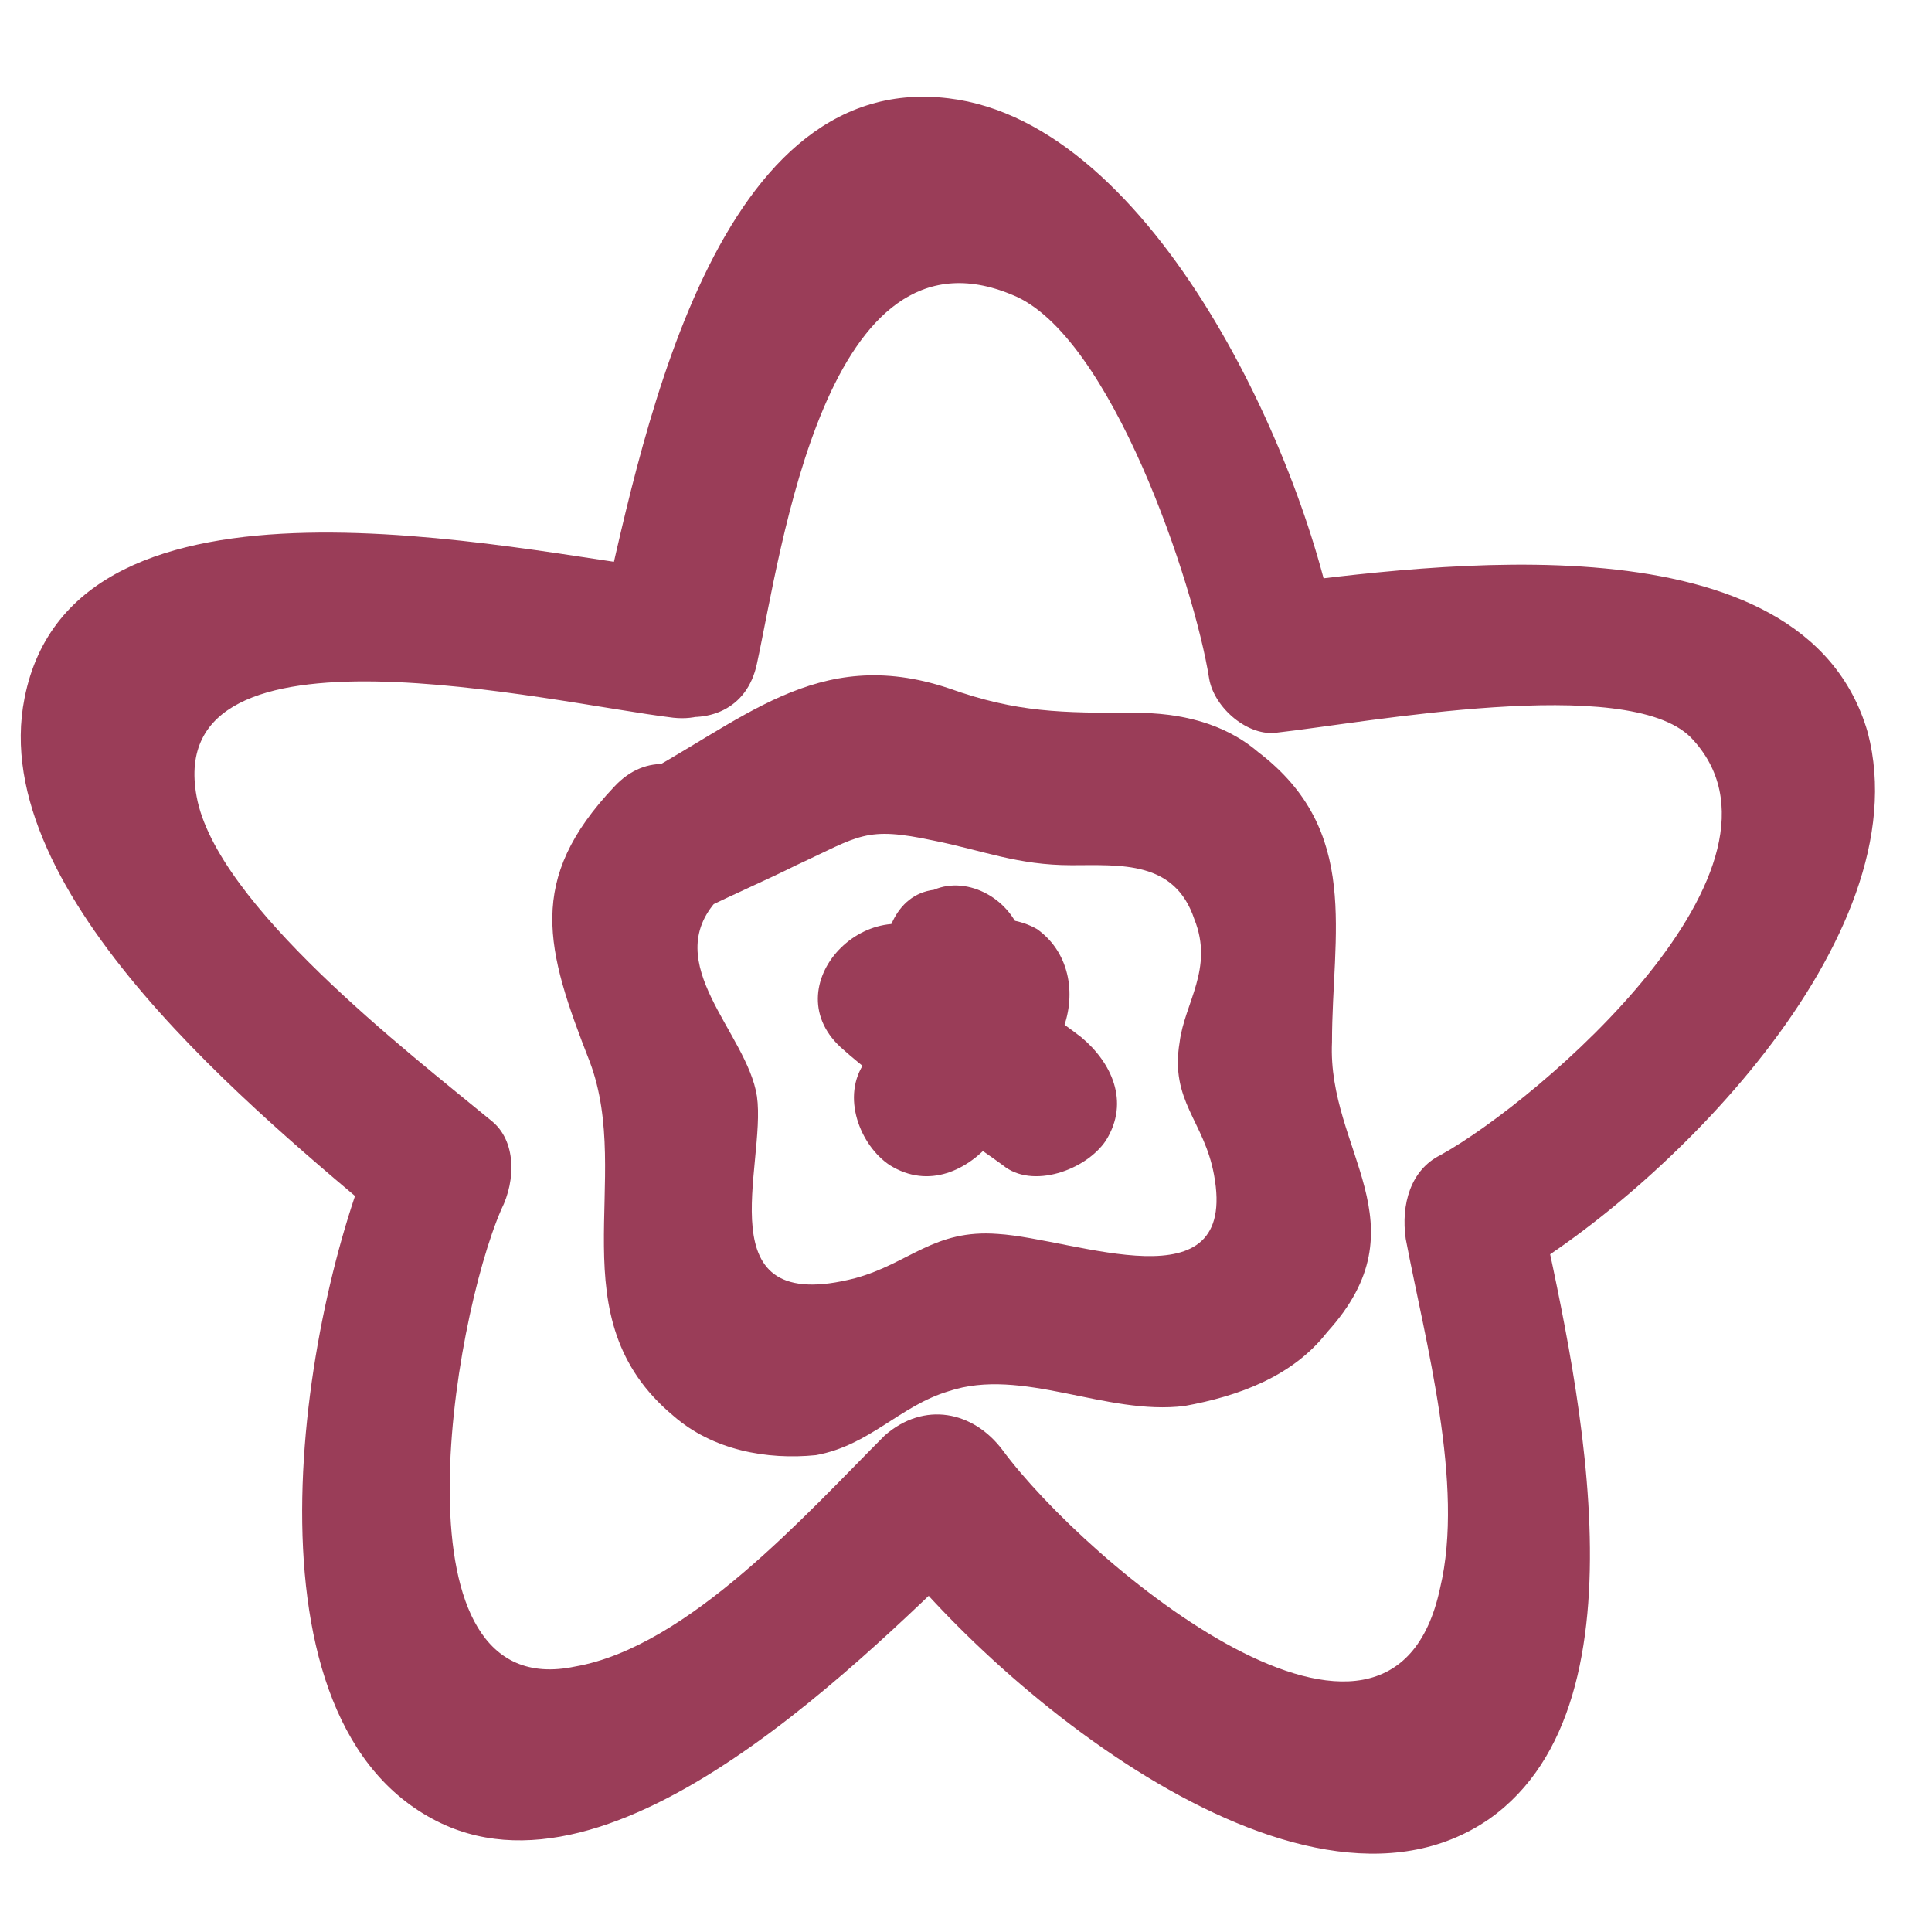
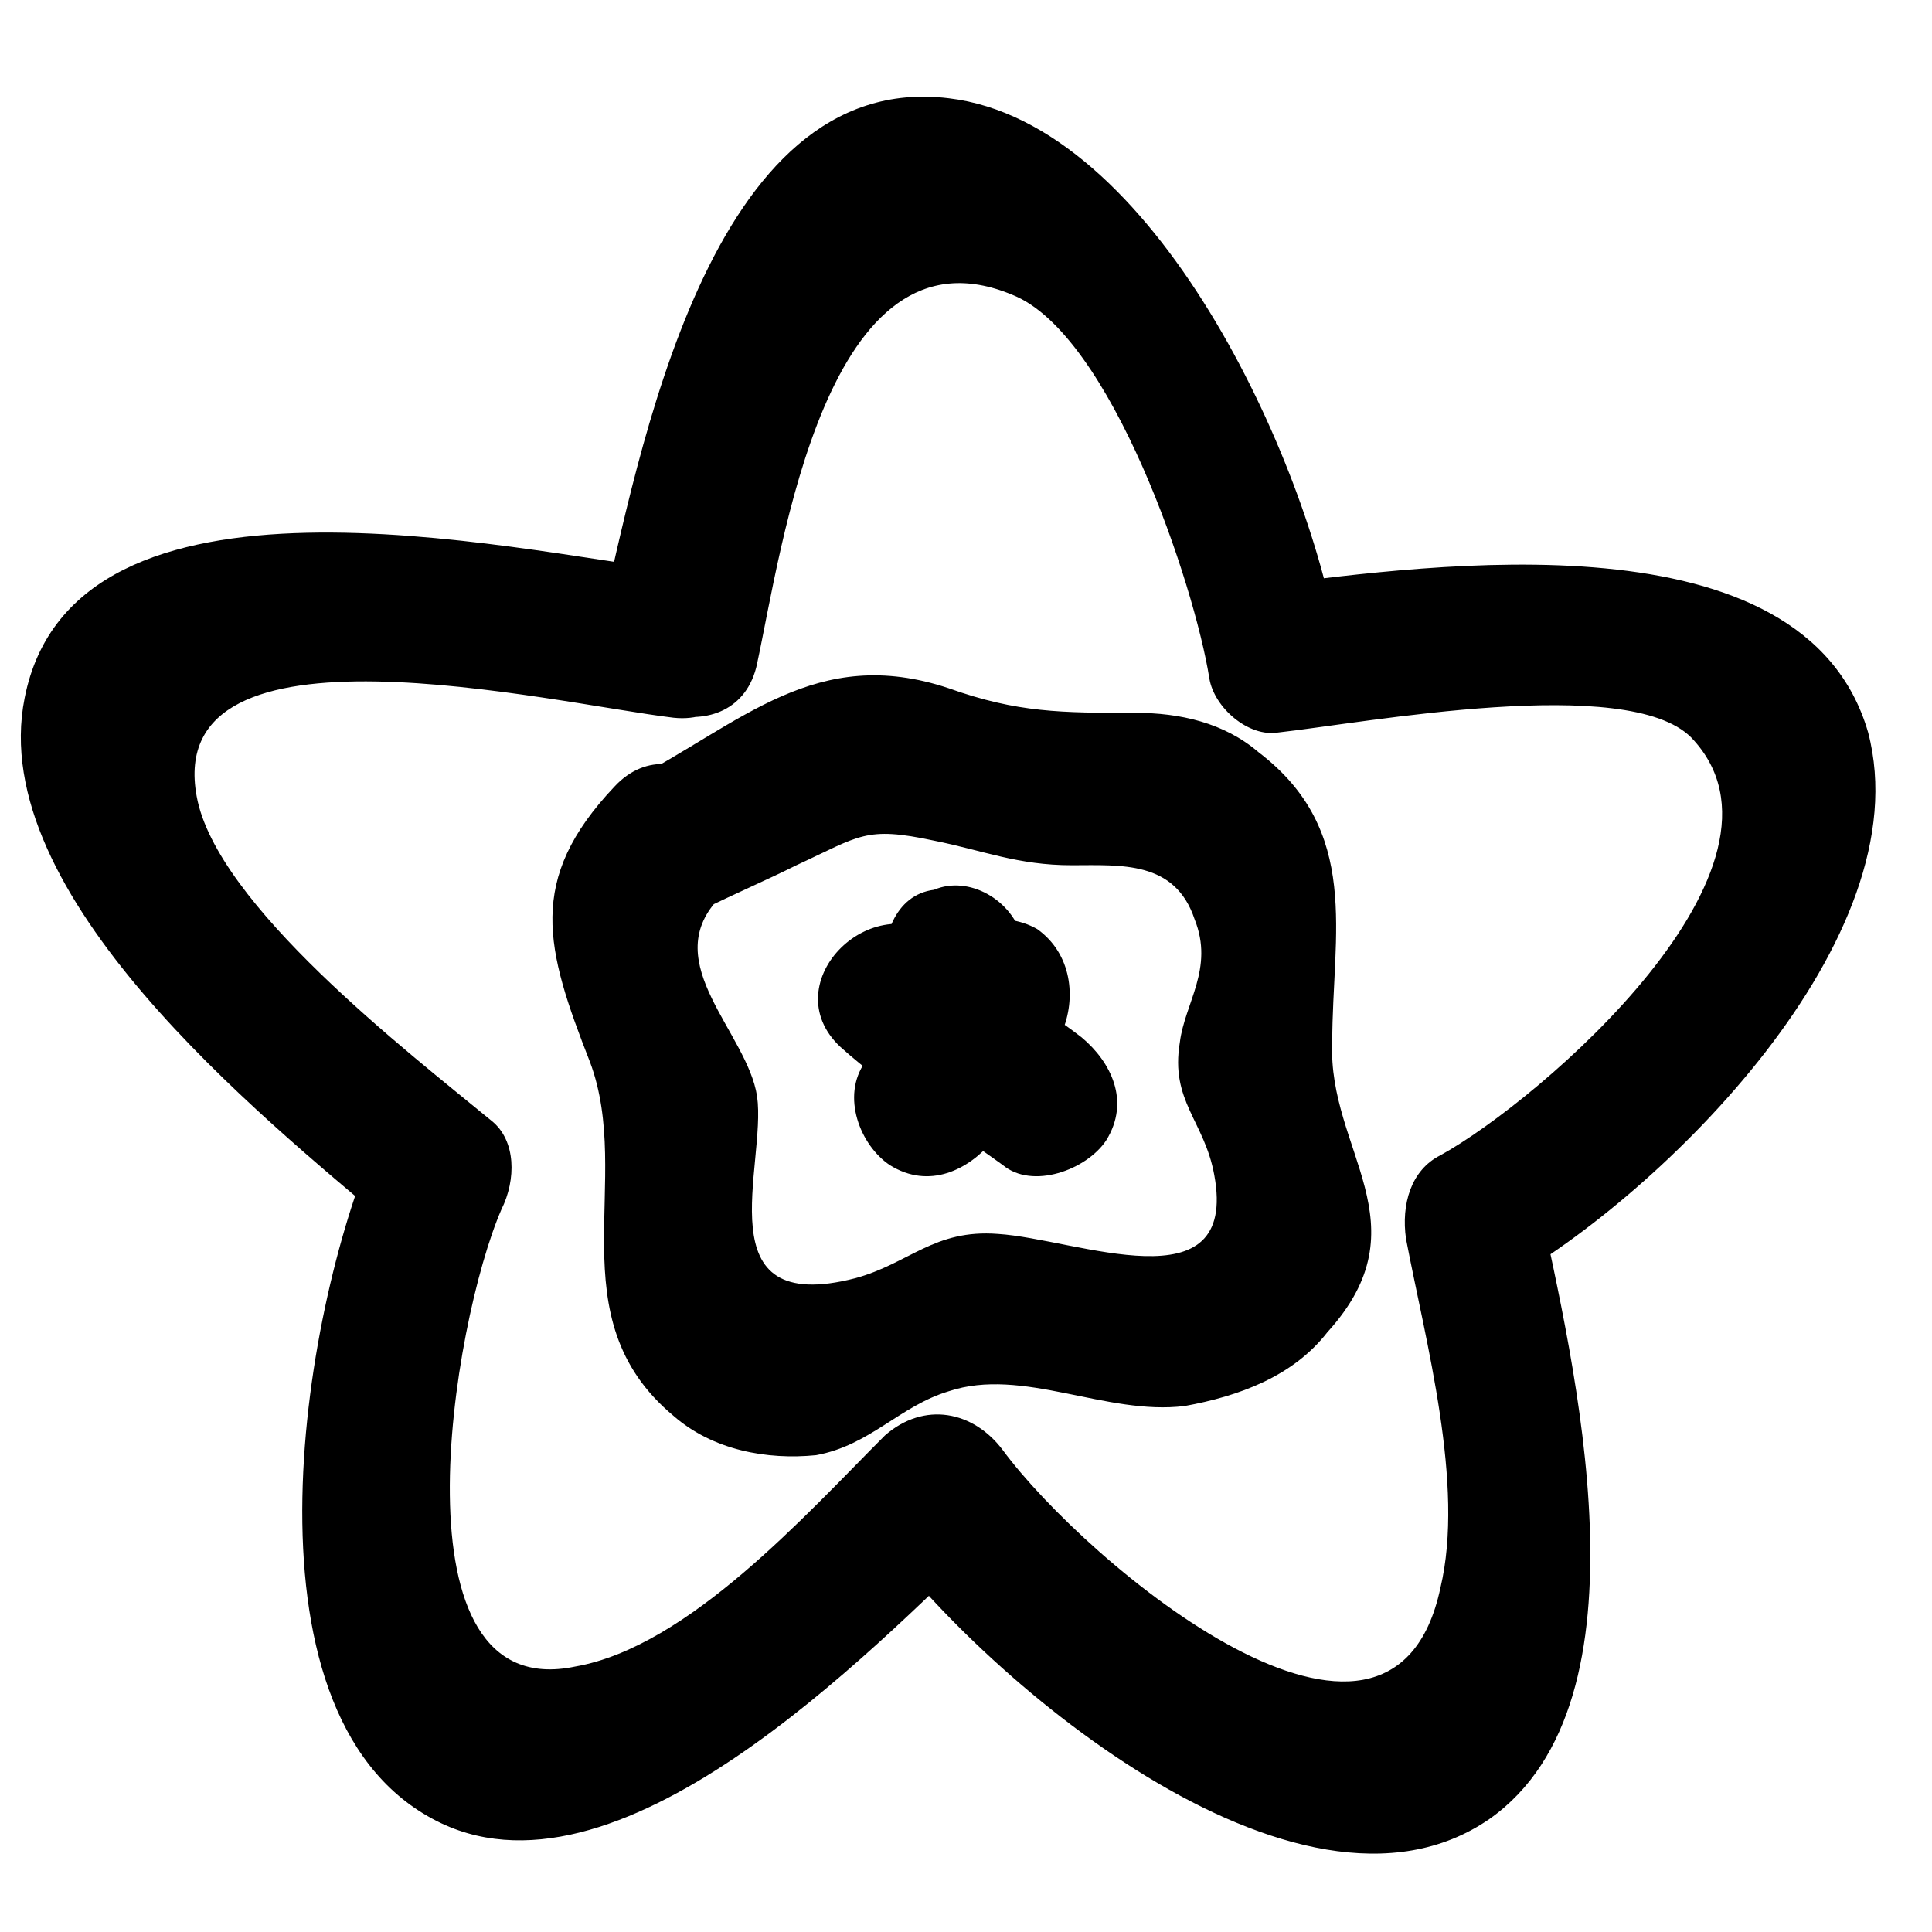
- <svg xmlns="http://www.w3.org/2000/svg" version="1.1" id="Layer_1" x="0px" y="0px" viewBox="-252.3 376.3 39.2 39.3" style="enable-background:new -252.3 376.3 39.2 39.3;" xml:space="preserve">
-   <style type="text/css">
- 	.st0{fill:#9A3D58;}
- </style>
-   <g>
-     <g>
-       <path class="st0" d="M-236.9,389.8c0.5-2.3,1.4-9.1,5.2-7.5c2,0.8,3.7,5.9,4,7.8c0.1,0.6,0.8,1.2,1.4,1.1c1.8-0.2,7.1-1.2,8.4,0.1    c2.5,2.6-3.1,7.4-5.1,8.5c-0.6,0.3-0.8,1-0.7,1.7c0.4,2.1,1.2,5,0.7,7.1c-1,4.7-7.2-0.5-8.9-2.8c-0.6-0.8-1.6-1-2.4-0.3    c-1.6,1.6-4,4.3-6.3,4.7c-3.8,0.8-2.5-7-1.5-9.3c0.3-0.6,0.3-1.4-0.2-1.8c-1.7-1.4-5.6-4.4-6-6.6c-0.7-3.8,7.2-1.9,9.7-1.6    c1.9,0.2,1.9-2.8,0-3c-3.3-0.4-12.2-2.5-13.2,2.6c-0.8,4,4.8,8.5,7.4,10.7c-0.1-0.6-0.2-1.2-0.2-1.8c-1.5,3.3-3,11.7,1.1,13.9    c3.7,2,8.9-3.4,11.3-5.7c-0.8-0.1-1.6-0.2-2.4-0.3c2.1,3,8.7,8.7,12.6,6c3.4-2.4,1.7-9.3,1-12.6c-0.2,0.6-0.5,1.1-0.7,1.7    c3.2-1.8,8.5-7,7.4-11.2c-1.3-4.5-8.9-3.4-12.2-3c0.5,0.4,1,0.7,1.4,1.1c-0.6-3.6-3.7-10.5-7.9-11c-4.9-0.6-6.3,7.3-7.1,10.7    C-240.2,390.9-237.3,391.7-236.9,389.8L-236.9,389.8z" />
-       <path class="st0" d="M-239.8,392.3c-1.8,1.9-1.4,3.3-0.5,5.6c0.9,2.4-0.7,5.2,1.7,7.2c0.8,0.7,1.9,0.9,2.9,0.8    c1.1-0.2,1.7-1,2.7-1.3c1.5-0.5,3.2,0.5,4.8,0.3c1.1-0.2,2.2-0.6,2.9-1.5c2-2.2,0-3.7,0.1-5.9c0-2.2,0.6-4.3-1.5-5.9    c-0.7-0.6-1.6-0.8-2.5-0.8c-1.5,0-2.4,0-3.8-0.5c-2.7-0.9-4.2,0.7-6.5,1.9c-1.7,0.9-0.2,3.5,1.5,2.6c0.6-0.3,1.3-0.6,1.9-0.9    c1.3-0.6,1.4-0.8,2.8-0.5c1,0.2,1.7,0.5,2.8,0.5c1,0,2.1-0.1,2.5,1.1c0.4,1-0.2,1.7-0.3,2.5c-0.2,1.2,0.5,1.6,0.7,2.7    c0.5,2.7-2.8,1.3-4.4,1.2c-1.3-0.1-1.8,0.6-2.9,0.9c-3.1,0.8-1.8-2.3-2-3.7c-0.2-1.3-2-2.7-0.8-4    C-236.4,393-238.5,390.9-239.8,392.3z" />
-       <path class="st0" d="M-232.1,399.5c0.5-0.7,1-1.4,1.4-2.2c0.3-0.7,0.2-1.6-0.5-2.1c-0.7-0.4-1.7-0.2-2.1,0.5    c-0.4,0.8-0.9,1.5-1.4,2.2c-0.5,0.7-0.1,1.7,0.5,2.1C-233.4,400.5-232.6,400.1-232.1,399.5L-232.1,399.5z" />
-       <path class="st0" d="M-235.2,397.6c1,0.9,2.2,1.6,3.3,2.4c0.6,0.5,1.7,0.1,2.1-0.5c0.5-0.8,0.1-1.6-0.5-2.1    c-0.9-0.7-1.9-1.2-2.7-1.9C-234.5,394.2-236.6,396.3-235.2,397.6L-235.2,397.6z" />
-       <path class="st0" d="M-234.3,396.2c0.1,0.4,0.1,0.7,0.3,1.1c0.3,0.8,1,1.3,1.8,1c0.7-0.2,1.3-1.1,1-1.8c-0.1-0.4-0.2-0.7-0.3-1.1    c-0.2-0.8-1.1-1.3-1.8-1C-234.1,394.5-234.4,395.4-234.3,396.2L-234.3,396.2z" />
-     </g>
-   </g>
+ <svg xmlns="http://www.w3.org/2000/svg" version="1.1" width="72" height="72" viewBox="0 0 72 72">
+   <path d="M28.214 24.733c0.916-4.214 2.565-16.672 9.527-13.74 3.664 1.466 6.779 10.809 7.328 14.29 0.183 1.099 1.466 2.198 2.565 2.015 3.298-0.366 13.008-2.198 15.389 0.183 4.58 4.763-5.679 13.557-9.343 15.573-1.099 0.55-1.466 1.832-1.282 3.114 0.733 3.847 2.198 9.16 1.282 13.008-1.832 8.611-13.191-0.916-16.305-5.13-1.099-1.466-2.931-1.832-4.397-0.55-2.931 2.931-7.328 7.878-11.542 8.611-6.962 1.466-4.58-12.824-2.748-17.038 0.55-1.099 0.55-2.565-0.366-3.298-3.114-2.565-10.26-8.061-10.992-12.092-1.282-6.962 13.191-3.481 17.771-2.931 3.481 0.366 3.481-5.13 0-5.496-6.046-0.733-22.351-4.58-24.183 4.763-1.466 7.328 8.794 15.573 13.557 19.603-0.183-1.099-0.366-2.198-0.366-3.298-2.748 6.046-5.496 21.435 2.015 25.466 6.779 3.664 16.305-6.229 20.702-10.443-1.466-0.183-2.931-0.366-4.397-0.55 3.847 5.496 15.939 15.939 23.084 10.992 6.229-4.397 3.114-17.038 1.832-23.084-0.366 1.099-0.916 2.015-1.282 3.114 5.863-3.298 15.573-12.824 13.557-20.519-2.382-8.244-16.305-6.229-22.351-5.496 0.916 0.733 1.832 1.282 2.565 2.015-1.099-6.595-6.779-19.237-14.473-20.153-8.977-1.099-11.542 13.374-13.008 19.603-0.183 3.481 5.13 4.947 5.863 1.466v0zM22.901 29.313c-3.298 3.481-2.565 6.046-0.916 10.26 1.649 4.397-1.282 9.527 3.114 13.191 1.466 1.282 3.481 1.649 5.313 1.466 2.015-0.366 3.114-1.832 4.947-2.382 2.748-0.916 5.863 0.916 8.794 0.55 2.015-0.366 4.031-1.099 5.313-2.748 3.664-4.031 0-6.779 0.183-10.809 0-4.031 1.099-7.878-2.748-10.809-1.282-1.099-2.931-1.466-4.58-1.466-2.748 0-4.397 0-6.962-0.916-4.947-1.649-7.695 1.282-11.908 3.481-3.114 1.649-0.366 6.412 2.748 4.763 1.099-0.55 2.382-1.099 3.481-1.649 2.382-1.099 2.565-1.466 5.13-0.916 1.832 0.366 3.114 0.916 5.13 0.916 1.832 0 3.847-0.183 4.58 2.015 0.733 1.832-0.366 3.114-0.55 4.58-0.366 2.198 0.916 2.931 1.282 4.947 0.916 4.947-5.13 2.382-8.061 2.198-2.382-0.183-3.298 1.099-5.313 1.649-5.679 1.466-3.298-4.214-3.664-6.779-0.366-2.382-3.664-4.947-1.466-7.328 2.382-2.931-1.466-6.779-3.847-4.214zM37.008 42.504c0.916-1.282 1.832-2.565 2.565-4.031 0.55-1.282 0.366-2.931-0.916-3.847-1.282-0.733-3.114-0.366-3.847 0.916-0.733 1.466-1.649 2.748-2.565 4.031s-0.183 3.114 0.916 3.847c1.466 0.916 2.931 0.183 3.847-0.916v0zM31.328 39.023c1.832 1.649 4.031 2.931 6.046 4.397 1.099 0.916 3.114 0.183 3.847-0.916 0.916-1.466 0.183-2.931-0.916-3.847-1.649-1.282-3.481-2.198-4.947-3.481-2.748-2.382-6.595 1.466-4.031 3.847v0zM32.977 36.458c0.183 0.733 0.183 1.282 0.55 2.015 0.55 1.466 1.832 2.382 3.298 1.832 1.282-0.366 2.382-2.015 1.832-3.298-0.183-0.733-0.366-1.282-0.55-2.015-0.366-1.466-2.015-2.382-3.298-1.832-1.466 0.183-2.015 1.832-1.832 3.298v0z" />
</svg>
